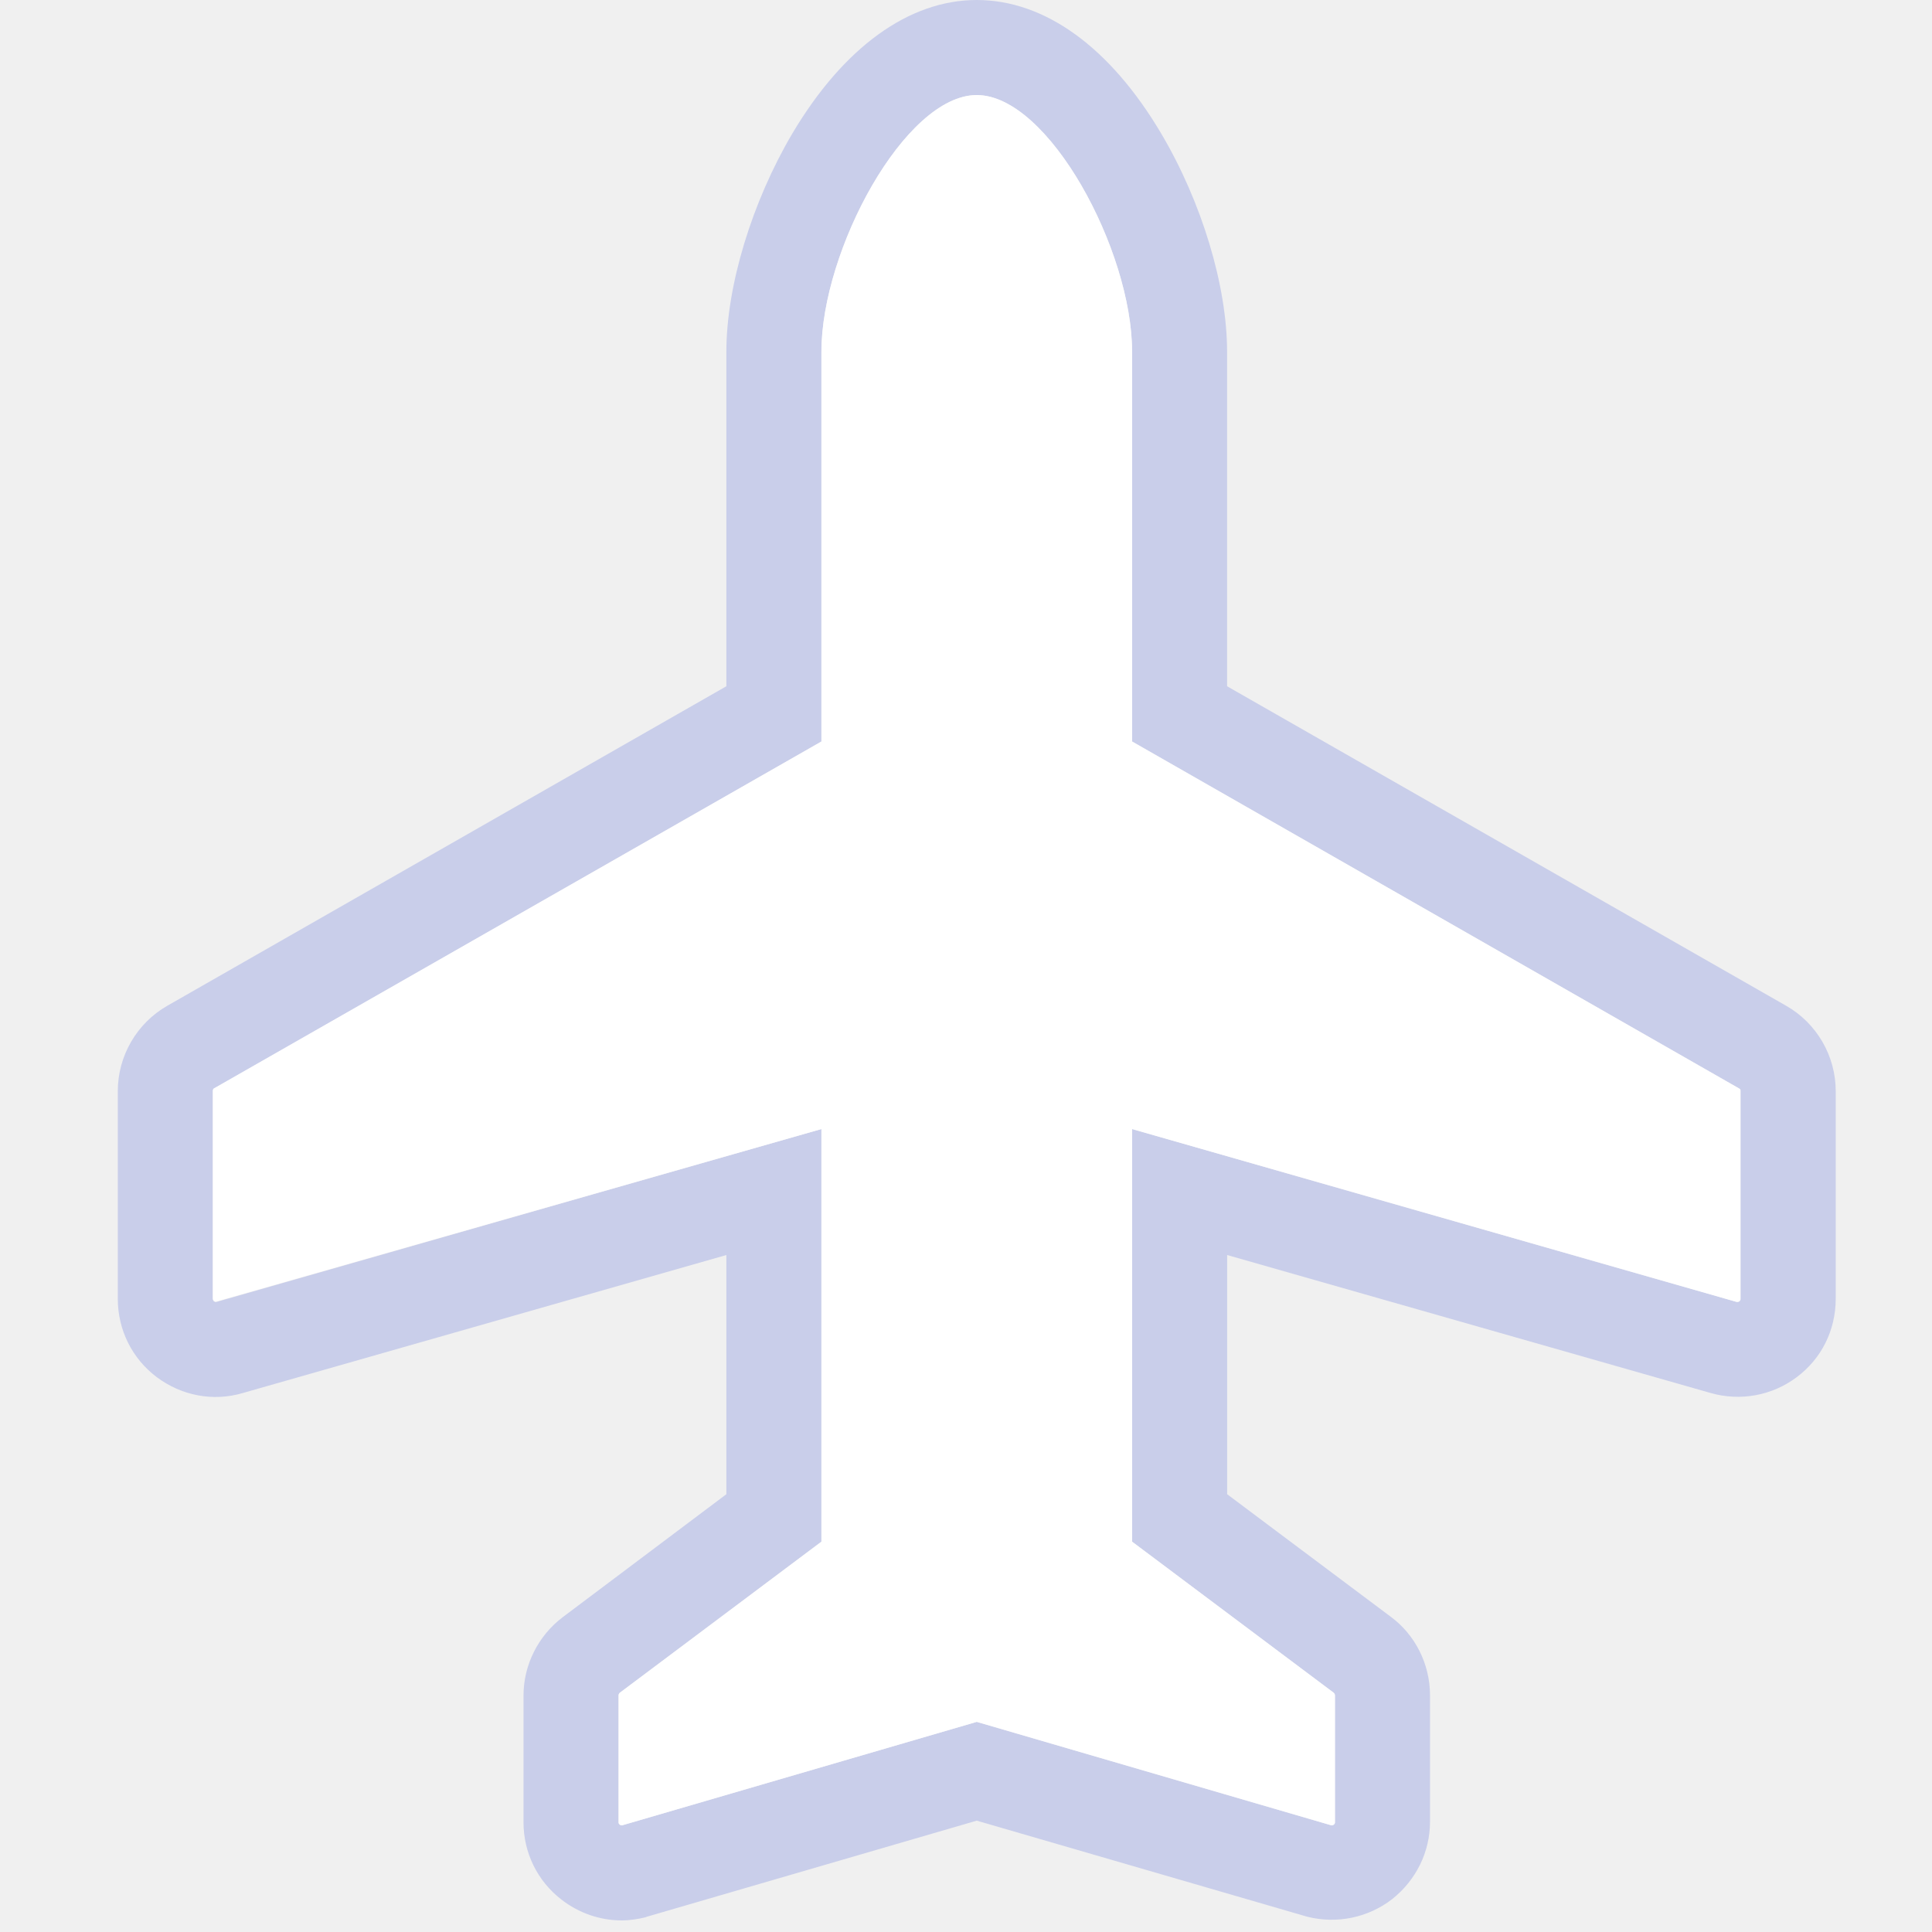
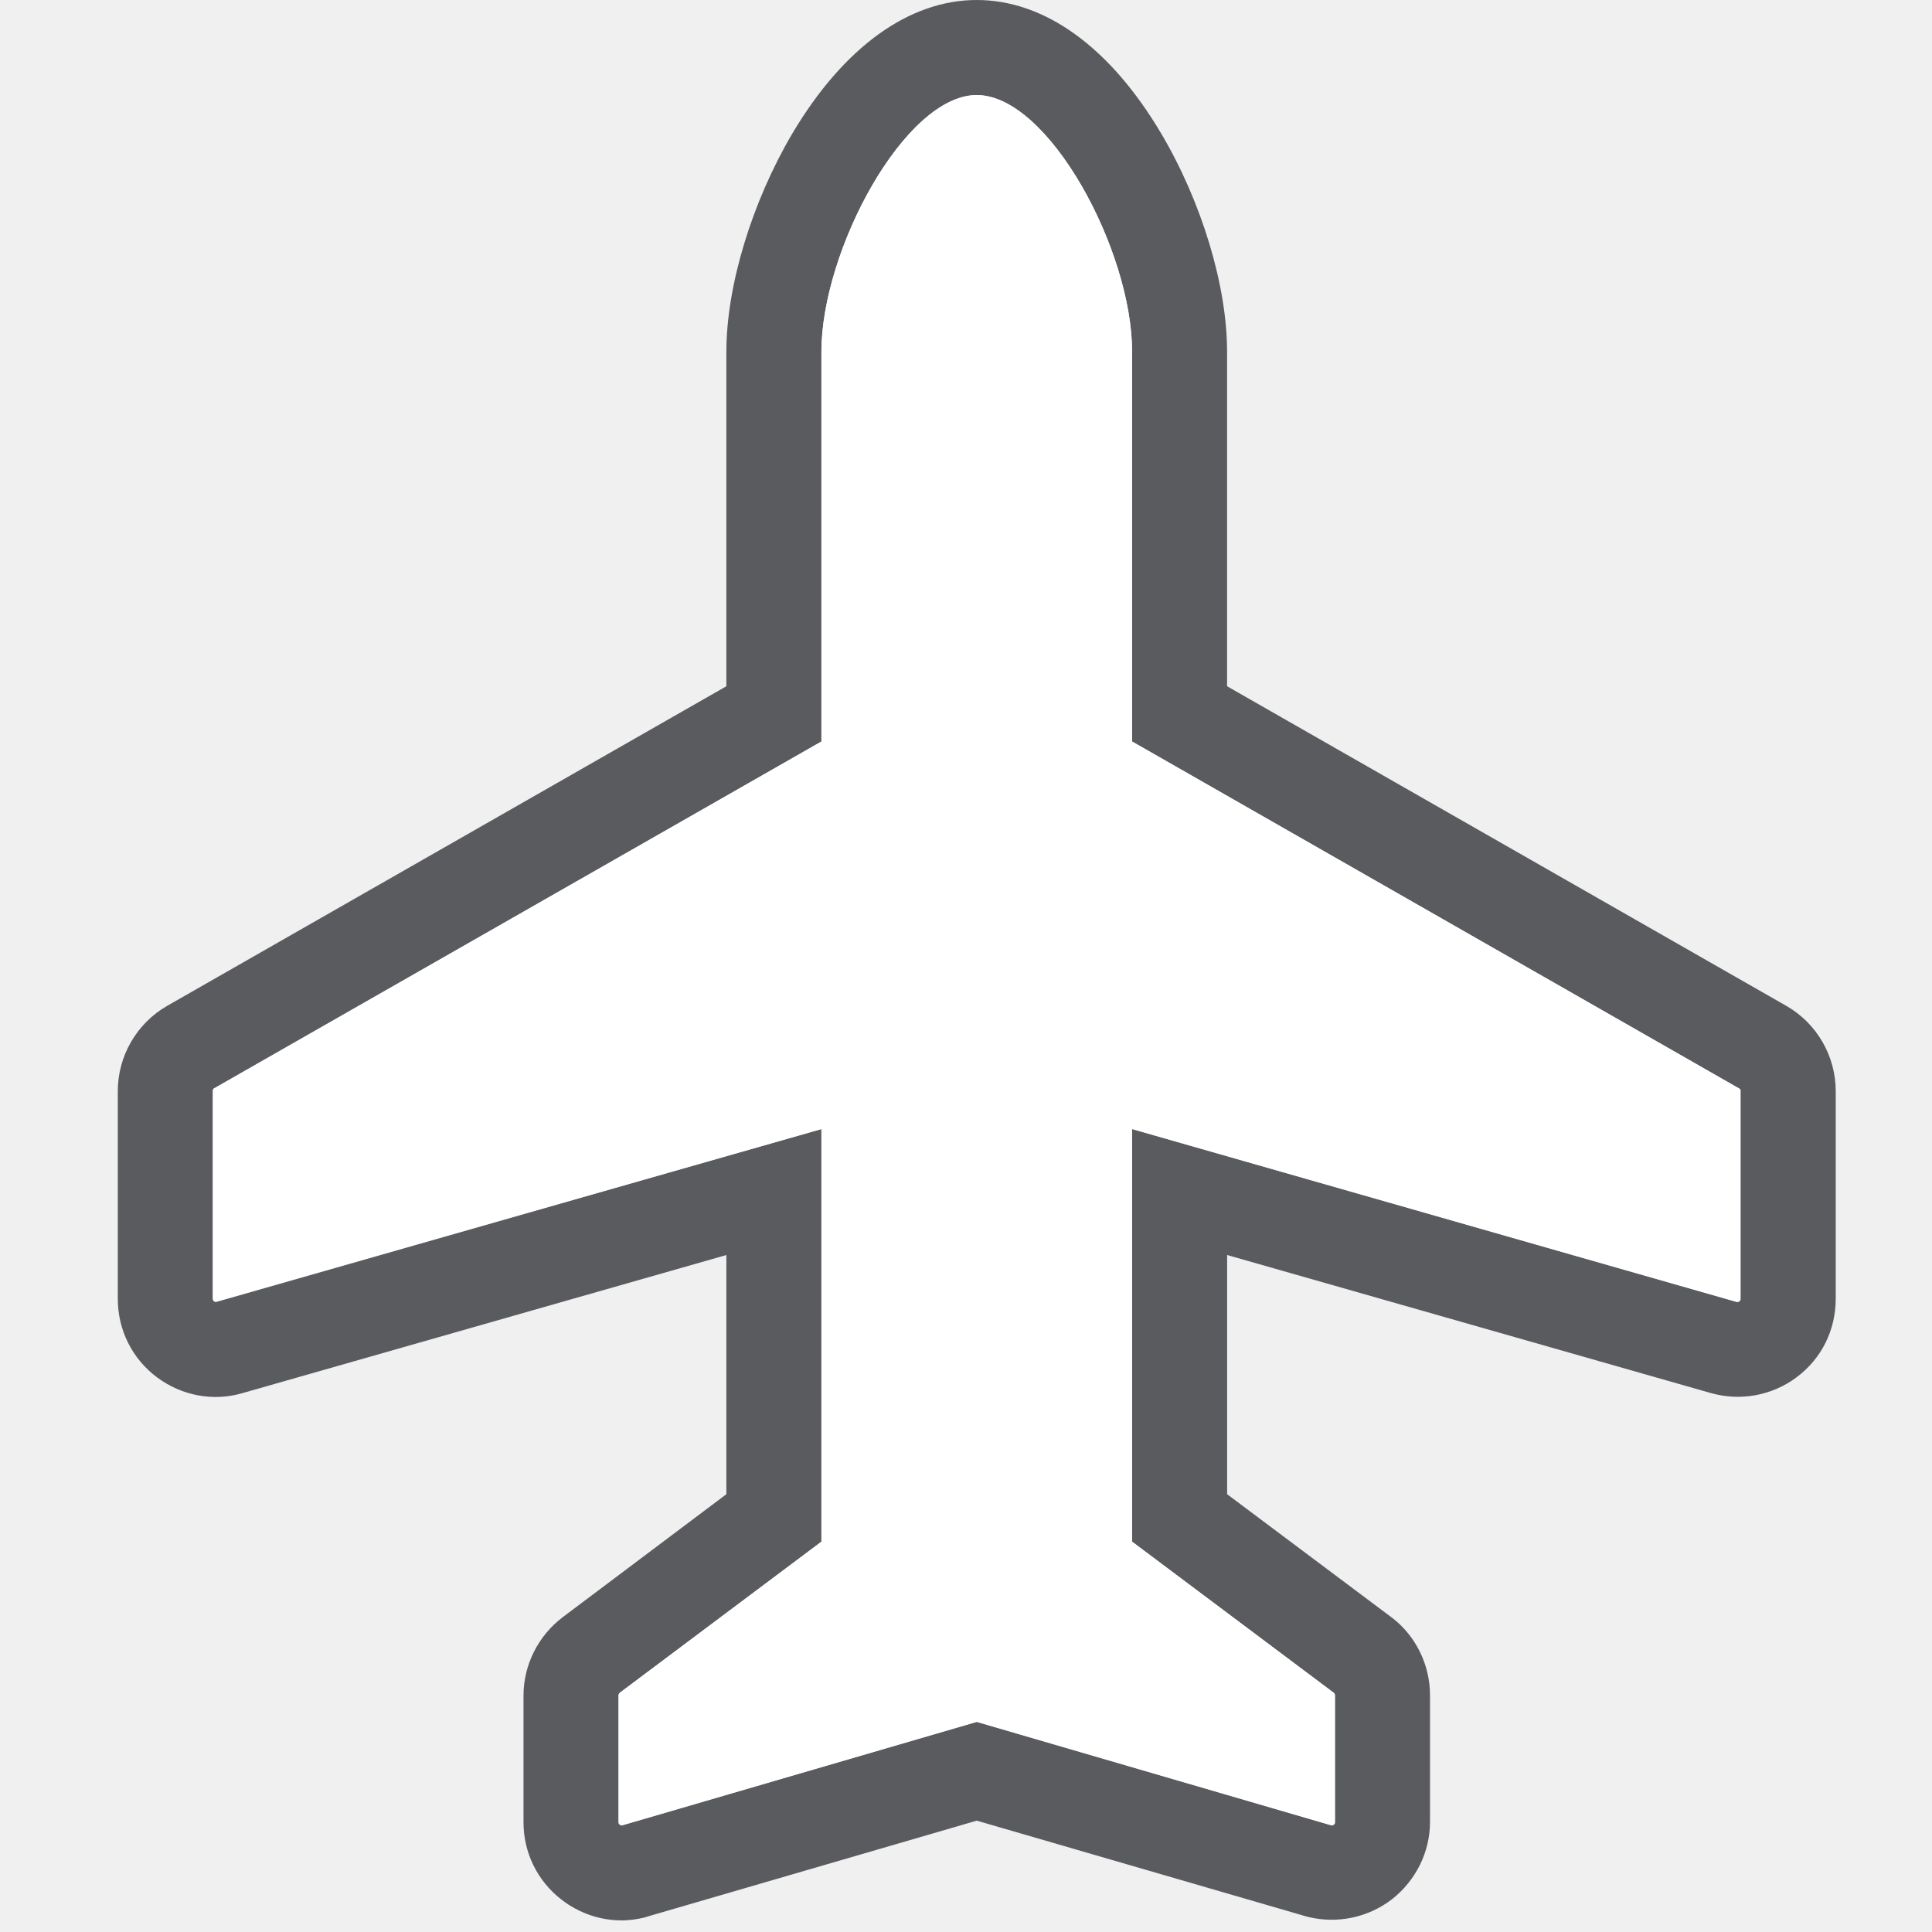
<svg xmlns="http://www.w3.org/2000/svg" version="1.1" id="Capa_1" x="0px" y="0px" width="30px" height="30px" viewBox="0 0 30 30" enable-background="new 0 0 30 30" xml:space="preserve">
  <g>
-     <path fill="#C9CEEA" d="M27.736,15.618l-8.682-4.962V5.46c0-1.02-0.392-2.322-1.025-3.39C17.236,0.732,16.223,0,15.167,0   c-1.056,0-2.07,0.738-2.862,2.07c-0.63,1.068-1.026,2.37-1.026,3.39v5.196l-8.682,4.962c-0.474,0.271-0.768,0.78-0.768,1.325v3.223   c0,0.486,0.222,0.93,0.606,1.219c0.384,0.287,0.876,0.383,1.338,0.245l7.506-2.142v3.714l-2.538,1.907   c-0.384,0.289-0.612,0.744-0.612,1.219v1.968c0,0.474,0.216,0.912,0.588,1.2c0.27,0.21,0.6,0.324,0.936,0.324   c0.126,0,0.252-0.02,0.372-0.049l0.012-0.006l5.13-1.494l5.112,1.486l0.029,0.008c0.457,0.112,0.937,0.012,1.309-0.275   c0.371-0.295,0.588-0.732,0.588-1.2v-1.968c0-0.48-0.229-0.938-0.612-1.219l-2.538-1.901v-3.714l7.506,2.142   c0.463,0.132,0.955,0.042,1.338-0.245c0.387-0.289,0.606-0.732,0.606-1.219v-3.223C28.505,16.398,28.211,15.889,27.736,15.618z    M26.963,20.215l-9.384-2.683v6.407l3.132,2.347c0.012,0.013,0.018,0.024,0.018,0.042v1.968c0,0.007,0,0.024-0.018,0.036   c-0.012,0.012-0.029,0.012-0.036,0.012l-5.508-1.607l-5.508,1.607c-0.006,0-0.024,0-0.036-0.012   c-0.018-0.012-0.018-0.029-0.018-0.036v-1.968c0-0.018,0.006-0.029,0.018-0.042l3.132-2.347v-6.407l-9.39,2.683   c-0.006,0-0.024,0.006-0.042-0.007c-0.018-0.013-0.018-0.03-0.018-0.042v-3.223c0-0.02,0.012-0.035,0.024-0.041l9.426-5.388V5.46   c0-1.572,1.296-3.984,2.412-3.984s2.412,2.412,2.412,3.984v6.054l9.426,5.388c0.019,0.006,0.024,0.021,0.024,0.041v3.223   c0,0.006,0,0.023-0.018,0.042C26.986,20.221,26.975,20.215,26.963,20.215z" />
+     <path fill="#5a5b5e" d="M27.736,15.618l-8.682-4.962V5.46c0-1.02-0.392-2.322-1.025-3.39C17.236,0.732,16.223,0,15.167,0   c-1.056,0-2.07,0.738-2.862,2.07c-0.63,1.068-1.026,2.37-1.026,3.39v5.196l-8.682,4.962c-0.474,0.271-0.768,0.78-0.768,1.325v3.223   c0,0.486,0.222,0.93,0.606,1.219c0.384,0.287,0.876,0.383,1.338,0.245l7.506-2.142v3.714l-2.538,1.907   c-0.384,0.289-0.612,0.744-0.612,1.219v1.968c0,0.474,0.216,0.912,0.588,1.2c0.27,0.21,0.6,0.324,0.936,0.324   c0.126,0,0.252-0.02,0.372-0.049l0.012-0.006l5.13-1.494l5.112,1.486l0.029,0.008c0.457,0.112,0.937,0.012,1.309-0.275   c0.371-0.295,0.588-0.732,0.588-1.2v-1.968c0-0.48-0.229-0.938-0.612-1.219l-2.538-1.901v-3.714l7.506,2.142   c0.463,0.132,0.955,0.042,1.338-0.245c0.387-0.289,0.606-0.732,0.606-1.219v-3.223C28.505,16.398,28.211,15.889,27.736,15.618z    M26.963,20.215l-9.384-2.683v6.407l3.132,2.347c0.012,0.013,0.018,0.024,0.018,0.042v1.968c0,0.007,0,0.024-0.018,0.036   c-0.012,0.012-0.029,0.012-0.036,0.012l-5.508-1.607l-5.508,1.607c-0.006,0-0.024,0-0.036-0.012   c-0.018-0.012-0.018-0.029-0.018-0.036v-1.968c0-0.018,0.006-0.029,0.018-0.042l3.132-2.347v-6.407l-9.39,2.683   c-0.006,0-0.024,0.006-0.042-0.007c-0.018-0.013-0.018-0.03-0.018-0.042v-3.223c0-0.02,0.012-0.035,0.024-0.041l9.426-5.388V5.46   c0-1.572,1.296-3.984,2.412-3.984s2.412,2.412,2.412,3.984v6.054l9.426,5.388c0.019,0.006,0.024,0.021,0.024,0.041v3.223   c0,0.006,0,0.023-0.018,0.042C26.986,20.221,26.975,20.215,26.963,20.215z" />
  </g>
  <path fill="#FFFFFF" d="M27.005,16.902l-9.426-5.388V5.46c0-1.572-1.296-3.984-2.412-3.984s-2.412,2.412-2.412,3.984v6.054  l-9.426,5.382c-0.018,0.006-0.024,0.021-0.024,0.041v3.223c0,0.006,0,0.023,0.018,0.042c0.018,0.013,0.036,0.013,0.042,0.006  l9.39-2.676v6.407l-3.132,2.347c-0.012,0.013-0.018,0.024-0.018,0.042v1.968c0,0.007,0,0.024,0.018,0.036  c0.012,0.012,0.024,0.012,0.036,0.012l5.508-1.607l5.508,1.607c0.007,0,0.024,0,0.036-0.012c0.018-0.012,0.018-0.029,0.018-0.036  v-1.968c0-0.018-0.006-0.029-0.018-0.042l-3.132-2.347v-6.407l9.384,2.683c0.006,0,0.023,0.006,0.042-0.007s0.019-0.03,0.019-0.042  v-3.223C27.029,16.926,27.018,16.908,27.005,16.902z" />
</svg>
